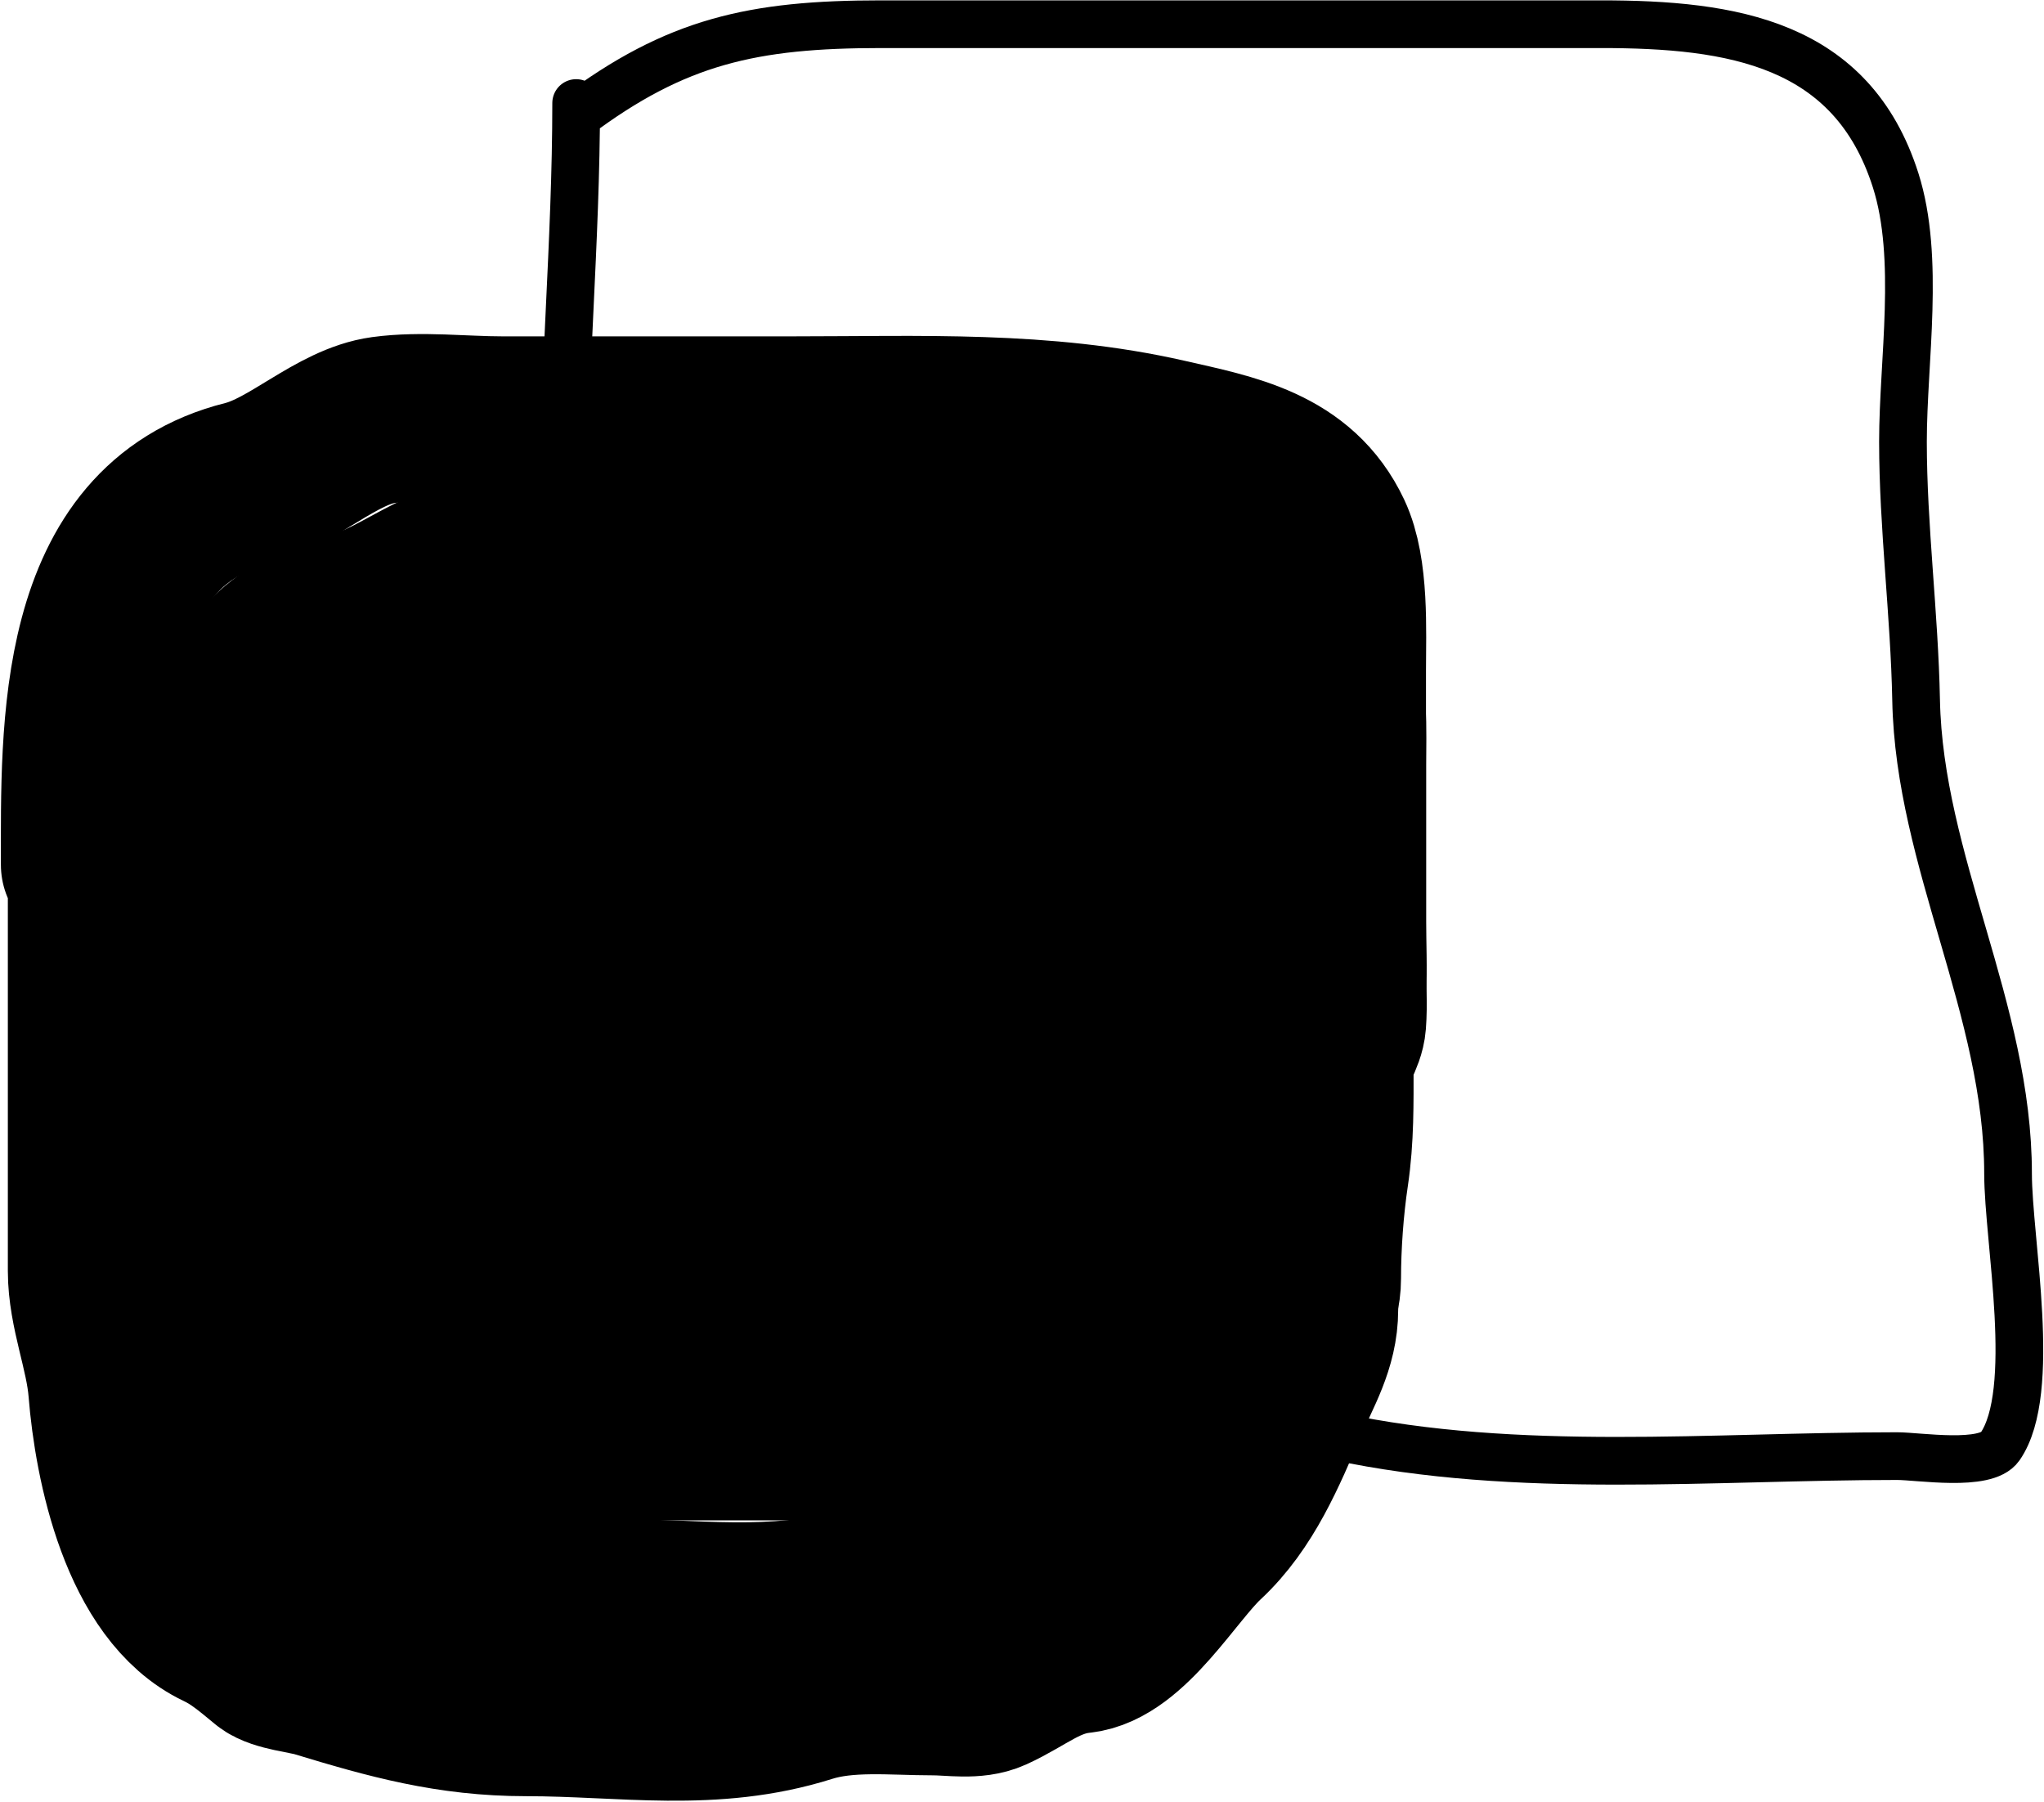
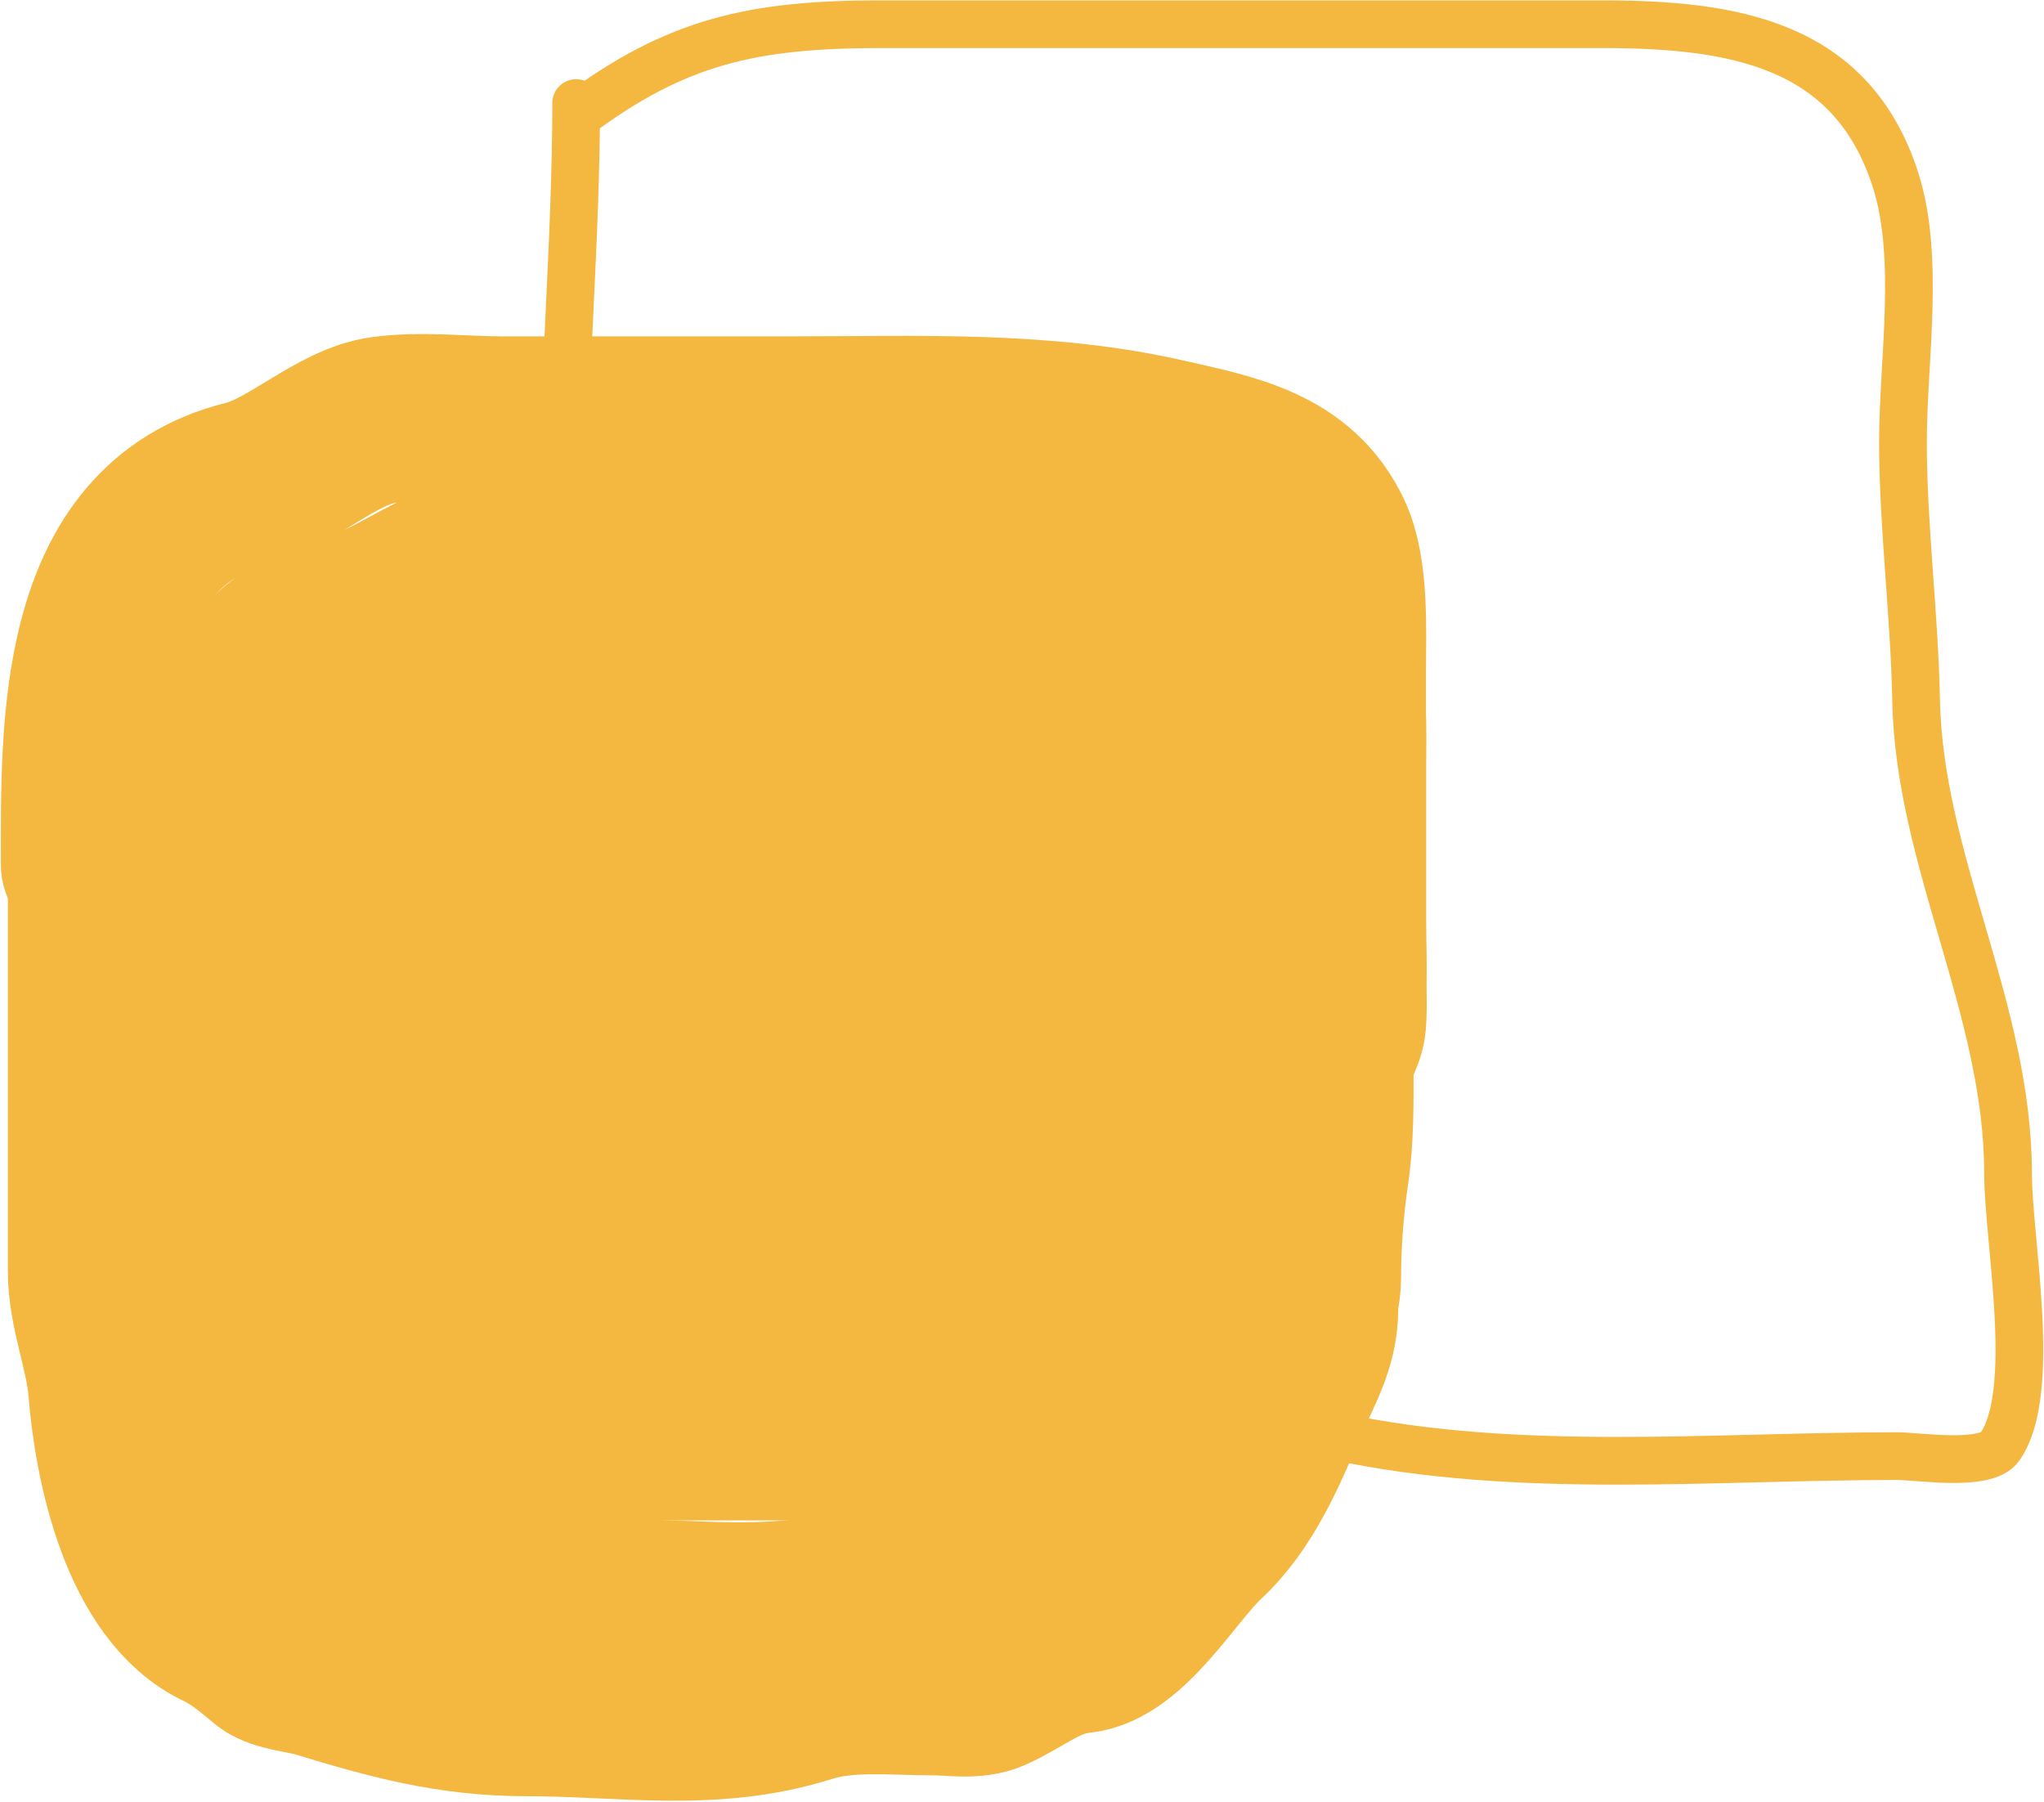
<svg xmlns="http://www.w3.org/2000/svg" width="2100" height="1851" viewBox="0 0 2100 1851" fill="none">
-   <path d="M94.061 845.612C94.061 964.725 94.061 1083.84 94.061 1202.95C94.061 1237.19 94.061 1271.43 94.061 1305.67C94.061 1346.74 111.83 1387.19 115.081 1427.83C121.194 1504.25 147.542 1632.93 226.13 1670.15C245.225 1679.2 259.548 1691.83 275.705 1705.05C285.657 1713.2 313.721 1715.73 326.867 1719.73C400.345 1742.09 462.3 1759.39 540.637 1759.39C641.299 1759.39 731.832 1776.31 829.365 1745.51C870.439 1732.54 916.363 1737.97 959.055 1737.97C977.895 1737.97 1001.35 1742.4 1018.94 1734.4C1051.11 1719.78 1073.67 1698.58 1110.16 1694.74C1158.54 1689.65 1202.69 1611.71 1236.28 1580.52C1276.39 1543.28 1297.95 1490.82 1319.17 1441.31C1332.9 1409.28 1350.5 1381.45 1350.5 1345.33C1350.5 1303.2 1353.6 1254.26 1359.23 1212.07C1365.38 1165.92 1364.78 1120.57 1364.78 1074.06C1364.78 1052.53 1377.68 1038.47 1379.06 1018.53C1380.68 994.973 1379.06 970.755 1379.06 947.143C1379.06 860.947 1379.06 774.752 1379.06 688.556C1379.06 647.791 1382.13 586.473 1364.78 549.745C1332.67 481.751 1265.6 469.93 1198.21 454.56C1072.03 425.784 945.248 431.557 816.674 431.557C716.201 431.557 615.728 431.557 515.255 431.557C476.213 431.557 432.503 426.292 393.894 431.557C345.754 438.121 300.389 485.471 252.702 497.393C81.125 540.287 86.922 749.199 86.922 888.445" stroke="black" stroke-width="172" stroke-linecap="round" />
-   <path d="M219.305 911.724C219.305 1007.47 219.305 1103.23 219.305 1198.98C219.305 1226.5 219.305 1254.02 219.305 1281.55C219.305 1314.56 235.344 1347.08 238.278 1379.74C243.796 1441.18 267.579 1544.62 338.515 1574.54C355.751 1581.81 368.68 1591.97 383.263 1602.6C392.246 1609.14 417.578 1611.18 429.444 1614.39C495.767 1632.37 551.69 1646.27 622.4 1646.27C713.261 1646.27 794.979 1659.87 883.016 1635.11C920.091 1624.69 961.543 1629.06 1000.08 1629.06C1017.08 1629.06 1038.25 1632.62 1054.13 1626.19C1083.17 1614.44 1103.54 1597.39 1136.47 1594.31C1180.14 1590.21 1219.99 1527.56 1250.31 1502.49C1286.52 1472.55 1305.98 1430.38 1325.13 1390.58C1337.52 1364.84 1353.41 1342.47 1353.41 1313.43C1353.41 1279.56 1356.21 1240.22 1361.29 1206.31C1366.84 1169.2 1366.3 1132.75 1366.3 1095.36C1366.3 1078.06 1377.95 1066.76 1379.19 1050.73C1380.65 1031.79 1379.19 1012.32 1379.19 993.34C1379.19 924.051 1379.19 854.762 1379.19 785.473C1379.19 752.703 1381.96 703.412 1366.3 673.888C1337.32 619.23 1276.77 609.728 1215.95 597.372C1102.06 574.24 987.615 578.881 871.56 578.881C780.87 578.881 690.179 578.881 599.489 578.881C564.249 578.881 524.794 574.649 489.944 578.881C446.492 584.158 405.544 622.221 362.5 631.804C207.629 666.285 212.861 834.221 212.861 946.156" stroke="black" stroke-width="172" stroke-linecap="round" />
-   <path d="M591.943 105.845C591.943 247.97 578.447 389.762 578.447 532.488C578.447 588.635 601.1 721.636 571.698 768.678C541.435 817.1 564.95 941.11 564.95 999.62C564.95 1100.74 601.778 1201.04 669.924 1277.05C734.87 1349.49 747.76 1389 848.379 1421.01C1014.28 1473.8 1201.8 1439.01 1373.25 1475.75C1558.89 1515.53 1759.51 1496 1949.1 1496C1971.31 1496 2040.17 1507.42 2054.83 1486.25C2094.08 1429.54 2063.07 1273.88 2063.07 1205.82C2063.07 1036.77 1971.85 885.068 1968.6 719.191C1966.86 630.458 1955.1 541.212 1955.1 453.758C1955.1 370.923 1973.02 265.194 1947.6 185.325C1902.62 43.958 1779.76 24.865 1644.68 24.865C1398.24 24.865 1151.8 24.865 905.365 24.865C773.624 24.865 694.703 42.272 591.943 119.342" stroke="black" stroke-width="49" stroke-linecap="round" />
-   <rect x="240" y="631" width="1062" height="931" fill="black" />
+   <path d="M94.061 845.612C94.061 964.725 94.061 1083.84 94.061 1202.95C94.061 1237.19 94.061 1271.43 94.061 1305.67C94.061 1346.74 111.83 1387.19 115.081 1427.83C121.194 1504.25 147.542 1632.93 226.13 1670.15C245.225 1679.2 259.548 1691.83 275.705 1705.05C285.657 1713.2 313.721 1715.73 326.867 1719.73C400.345 1742.09 462.3 1759.39 540.637 1759.39C641.299 1759.39 731.832 1776.31 829.365 1745.51C870.439 1732.54 916.363 1737.97 959.055 1737.97C977.895 1737.97 1001.35 1742.4 1018.94 1734.4C1051.11 1719.78 1073.67 1698.58 1110.16 1694.74C1158.54 1689.65 1202.69 1611.71 1236.28 1580.52C1276.39 1543.28 1297.95 1490.82 1319.17 1441.31C1332.9 1409.28 1350.5 1381.45 1350.5 1345.33C1350.5 1303.2 1353.6 1254.26 1359.23 1212.07C1365.38 1165.92 1364.78 1120.57 1364.78 1074.06C1364.78 1052.53 1377.68 1038.47 1379.06 1018.53C1380.68 994.973 1379.06 970.755 1379.06 947.143C1379.06 860.947 1379.06 774.752 1379.06 688.556C1379.06 647.791 1382.13 586.473 1364.78 549.745C1332.67 481.751 1265.6 469.93 1198.21 454.56C1072.03 425.784 945.248 431.557 816.674 431.557C716.201 431.557 615.728 431.557 515.255 431.557C476.213 431.557 432.503 426.292 393.894 431.557C345.754 438.121 300.389 485.471 252.702 497.393C81.125 540.287 86.922 749.199 86.922 888.445" stroke="#F4B73F" stroke-width="172" stroke-linecap="round" />
+   <path d="M219.305 911.724C219.305 1007.47 219.305 1103.23 219.305 1198.98C219.305 1226.5 219.305 1254.02 219.305 1281.55C219.305 1314.56 235.344 1347.08 238.278 1379.74C243.796 1441.18 267.579 1544.62 338.515 1574.54C355.751 1581.81 368.68 1591.97 383.263 1602.6C392.246 1609.14 417.578 1611.18 429.444 1614.39C495.767 1632.37 551.69 1646.27 622.4 1646.27C713.261 1646.27 794.979 1659.87 883.016 1635.11C920.091 1624.69 961.543 1629.06 1000.08 1629.06C1017.08 1629.06 1038.25 1632.62 1054.13 1626.19C1083.17 1614.44 1103.54 1597.39 1136.47 1594.31C1180.14 1590.21 1219.99 1527.56 1250.31 1502.49C1286.52 1472.55 1305.98 1430.38 1325.13 1390.58C1337.52 1364.84 1353.41 1342.47 1353.41 1313.43C1353.41 1279.56 1356.21 1240.22 1361.29 1206.31C1366.84 1169.2 1366.3 1132.75 1366.3 1095.36C1366.3 1078.06 1377.95 1066.76 1379.19 1050.73C1380.65 1031.79 1379.19 1012.32 1379.19 993.34C1379.19 924.051 1379.19 854.762 1379.19 785.473C1379.19 752.703 1381.96 703.412 1366.3 673.888C1337.32 619.23 1276.77 609.728 1215.95 597.372C1102.06 574.24 987.615 578.881 871.56 578.881C780.87 578.881 690.179 578.881 599.489 578.881C564.249 578.881 524.794 574.649 489.944 578.881C446.492 584.158 405.544 622.221 362.5 631.804C207.629 666.285 212.861 834.221 212.861 946.156" stroke="#F4B73F" stroke-width="172" stroke-linecap="round" />
+   <path d="M591.943 105.845C591.943 247.97 578.447 389.762 578.447 532.488C578.447 588.635 601.1 721.636 571.698 768.678C541.435 817.1 564.95 941.11 564.95 999.62C564.95 1100.74 601.778 1201.04 669.924 1277.05C734.87 1349.49 747.76 1389 848.379 1421.01C1014.28 1473.8 1201.8 1439.01 1373.25 1475.75C1558.89 1515.53 1759.51 1496 1949.1 1496C1971.31 1496 2040.17 1507.42 2054.83 1486.25C2094.08 1429.54 2063.07 1273.88 2063.07 1205.82C2063.07 1036.77 1971.85 885.068 1968.6 719.191C1966.86 630.458 1955.1 541.212 1955.1 453.758C1955.1 370.923 1973.02 265.194 1947.6 185.325C1902.62 43.958 1779.76 24.865 1644.68 24.865C1398.24 24.865 1151.8 24.865 905.365 24.865C773.624 24.865 694.703 42.272 591.943 119.342" stroke="#F4B73F" stroke-width="49" stroke-linecap="round" />
+   <rect x="240" y="631" width="1062" height="931" fill="#F4B73F" />
</svg>
